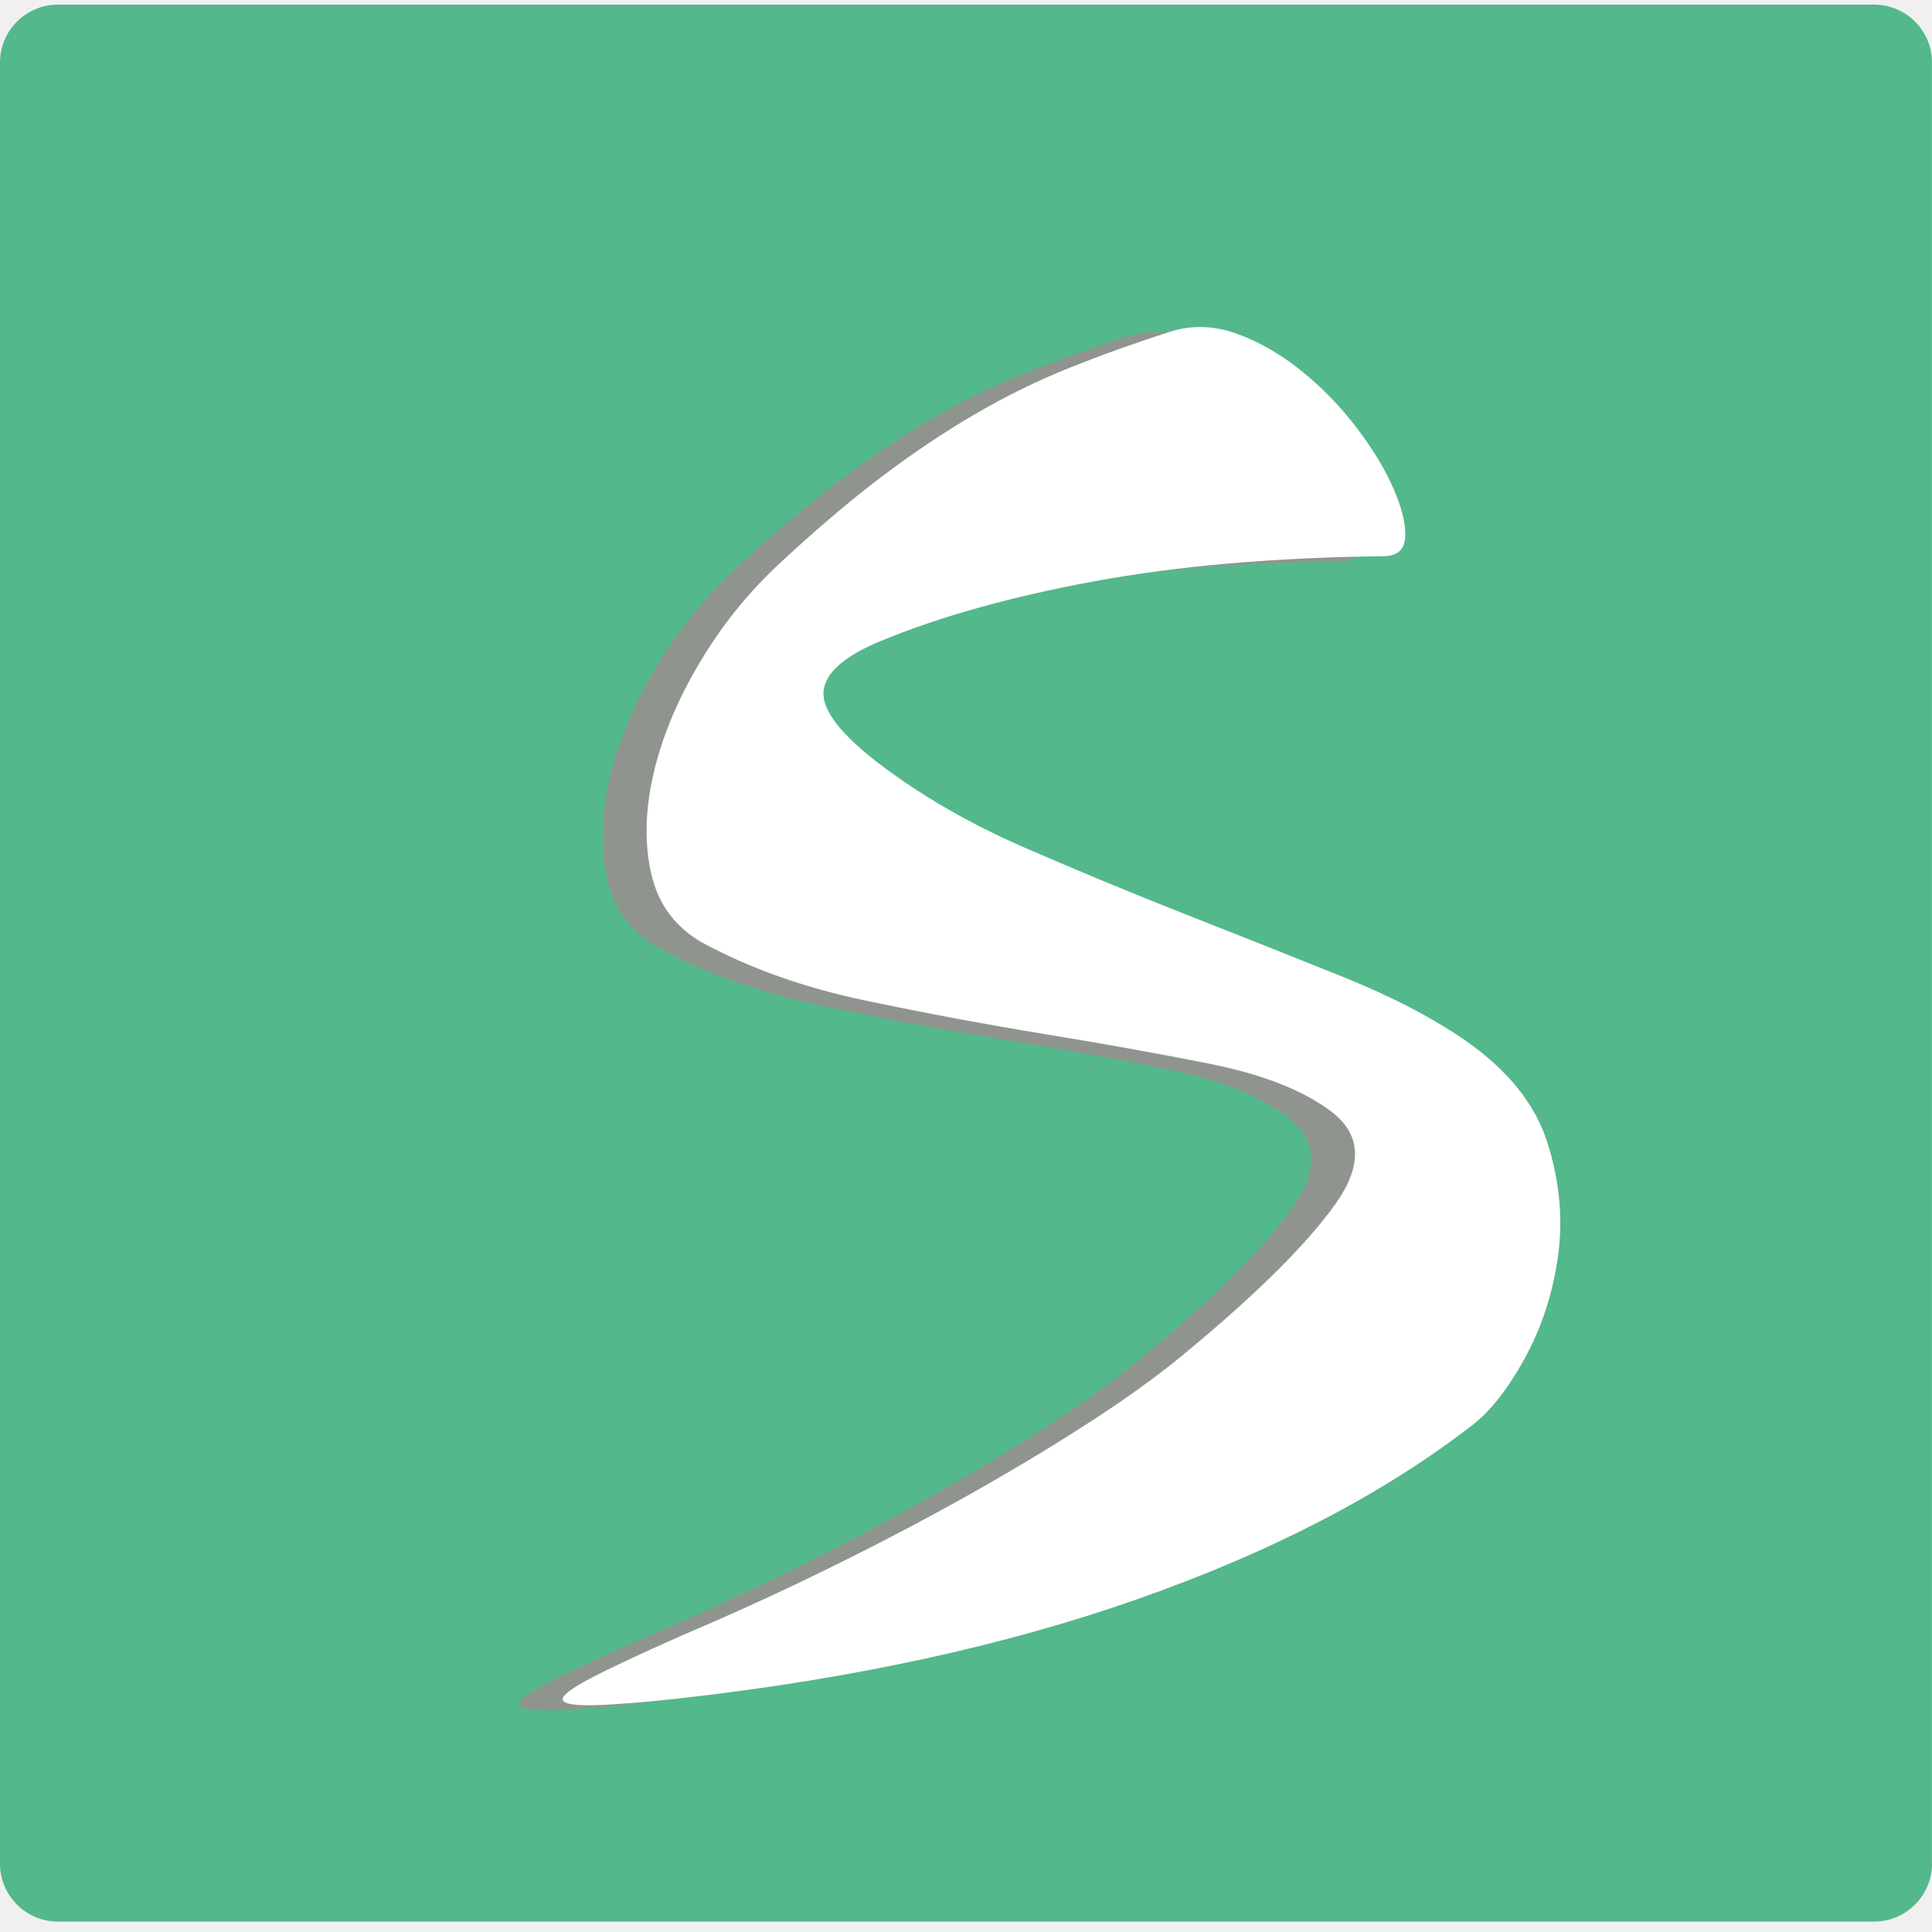
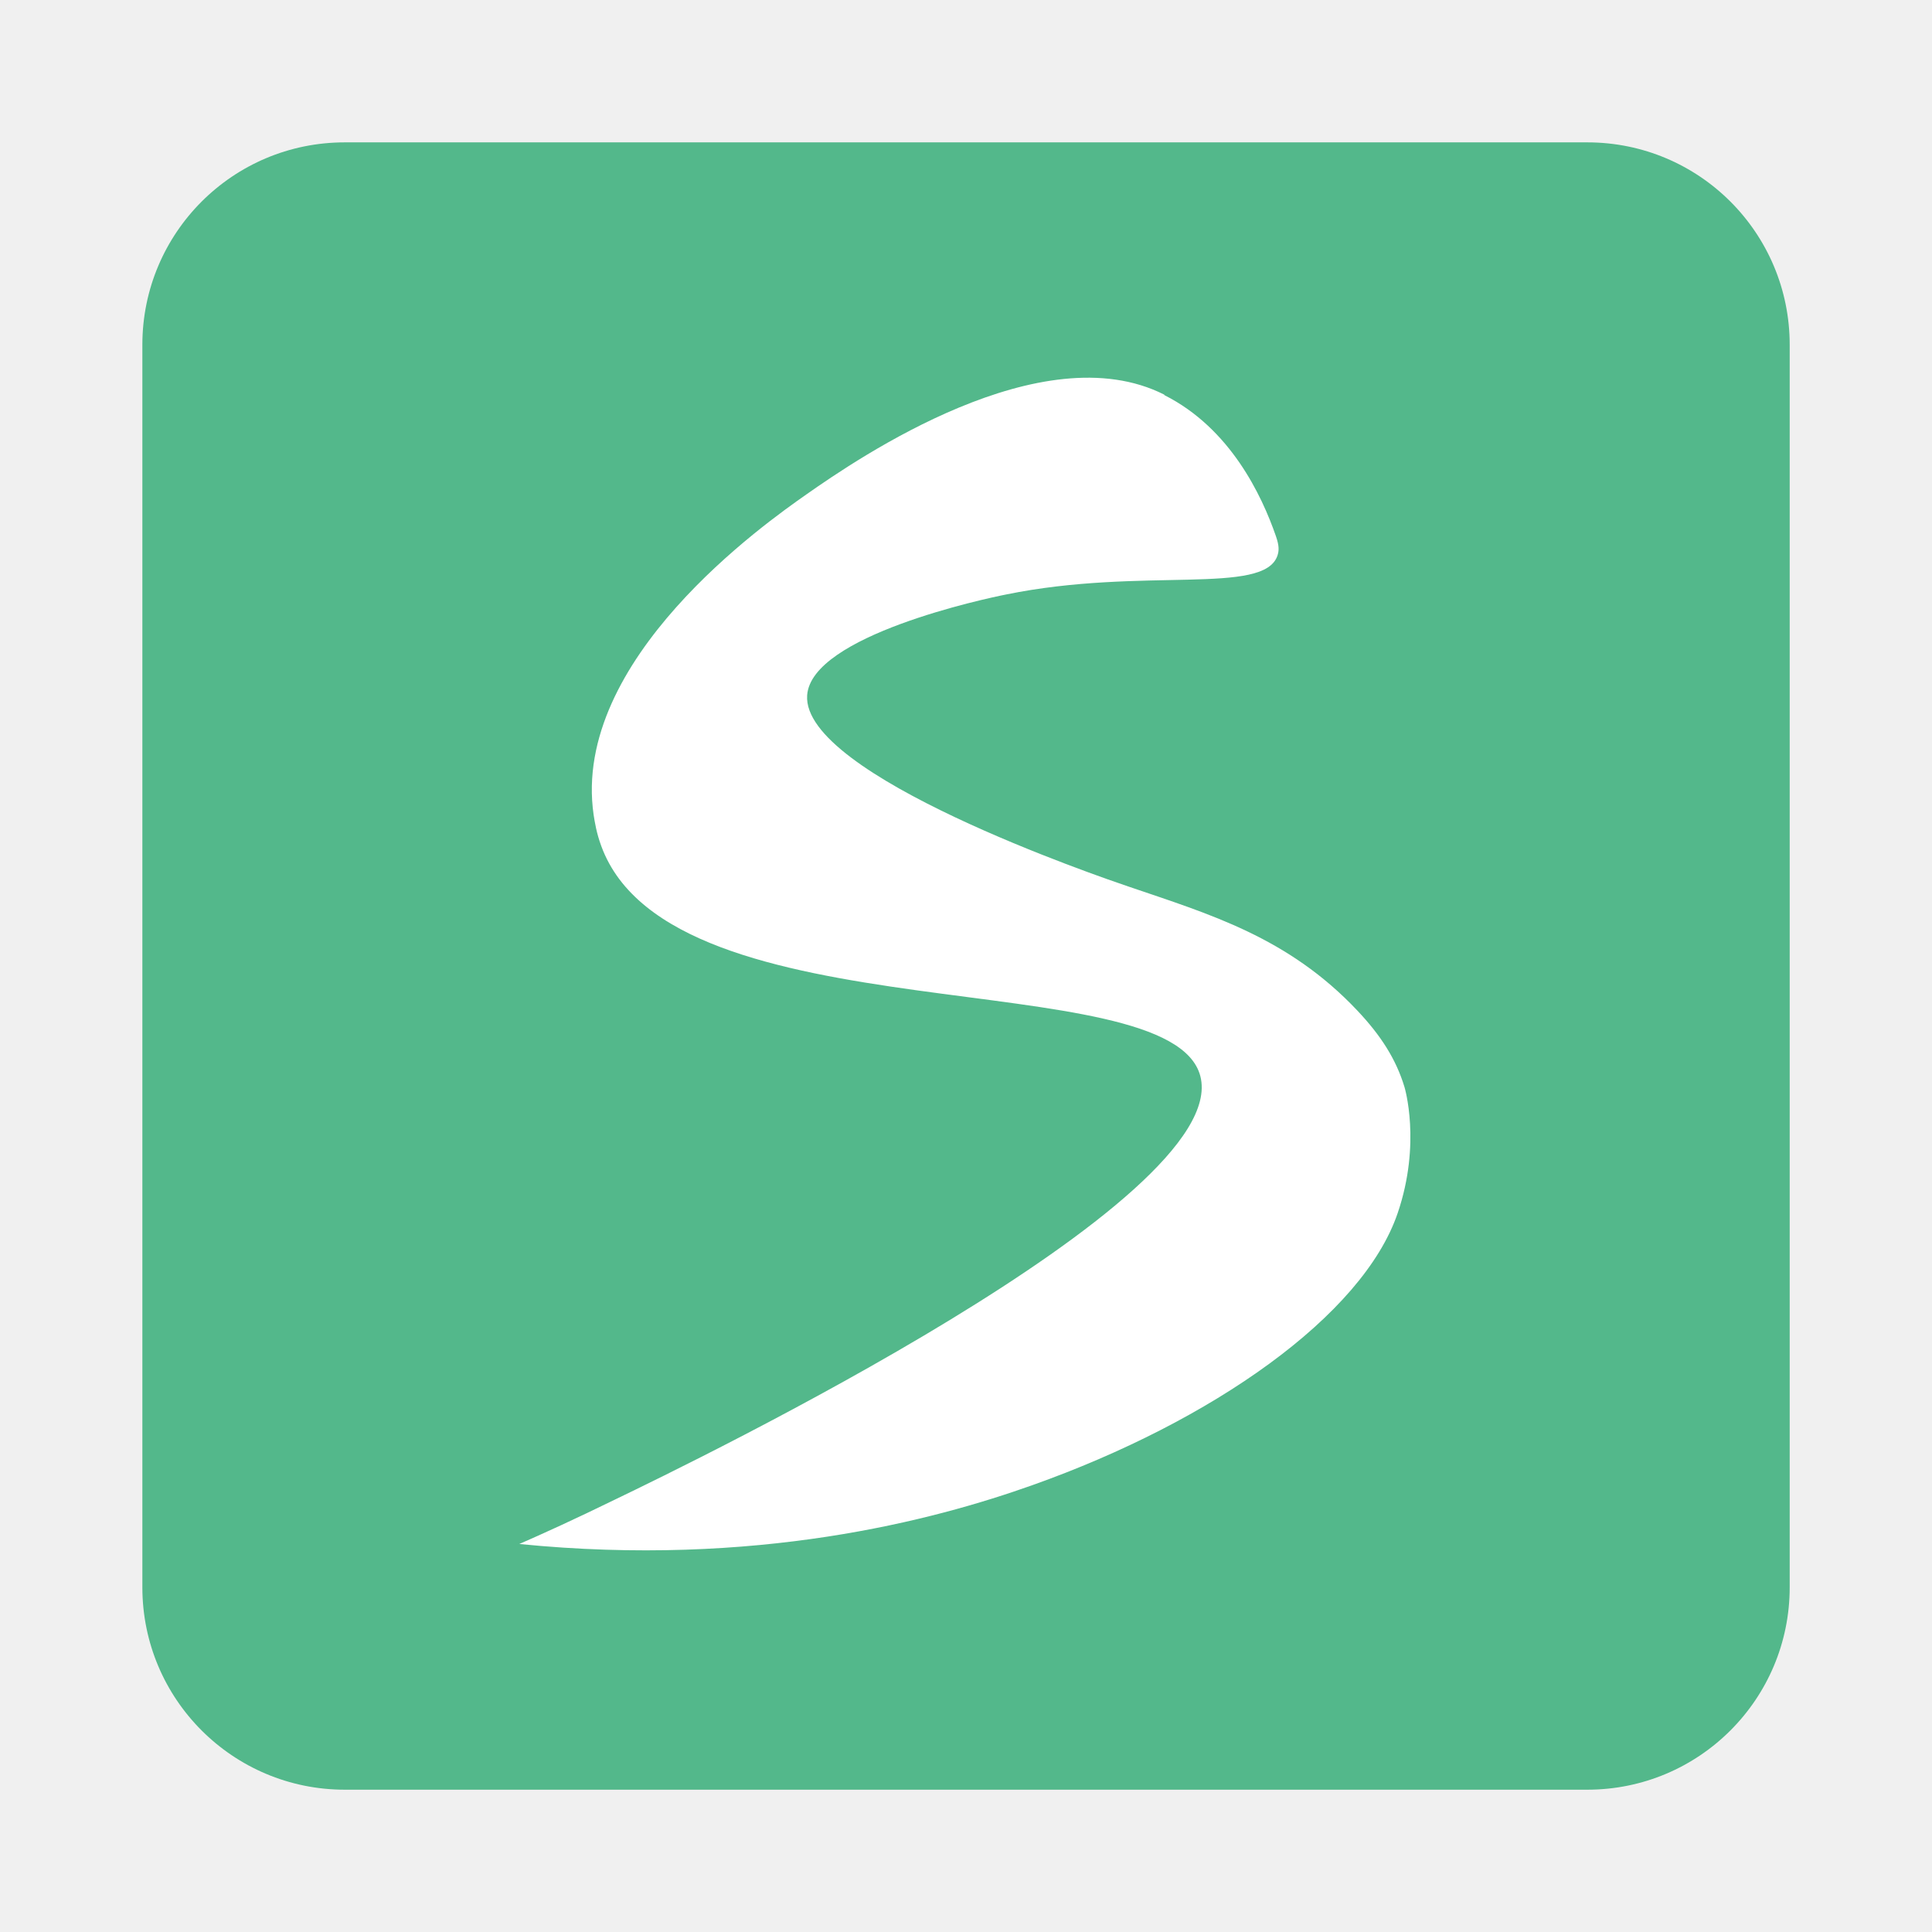
<svg xmlns="http://www.w3.org/2000/svg" width="500" zoomAndPan="magnify" viewBox="0 0 375 375" height="500" preserveAspectRatio="xMidYMid meet" version="1.0">
  <defs>
-     <g />
-     <clipPath id="ed20c4212a">
-       <path d="M 0 0.898 L 375 0.898 L 375 372.977 L 0 372.977 Z M 0 0.898 " clip-rule="nonzero" />
+     <clipPath id="3e52bbc574">
+       <path d="M 27 27 L 348 27 L 348 348 L 27 348 Z M 27 27 " clip-rule="nonzero" />
    </clipPath>
-     <clipPath id="d4ccb5c1c0">
-       <path d="M 11.25 0.898 L 363.75 0.898 C 369.965 0.898 375 5.934 375 12.148 L 375 361.727 C 375 367.938 369.965 372.977 363.75 372.977 L 11.25 372.977 C 5.035 372.977 0 367.938 0 361.727 L 0 12.148 C 0 5.934 5.035 0.898 11.25 0.898 Z M 11.25 0.898 " clip-rule="nonzero" />
+     <clipPath id="3378764895">
+       <path d="M 308.09 347.379 L 66.922 347.379 C 45.203 347.379 27.633 329.805 27.633 308.09 L 27.633 66.922 C 27.633 45.203 45.203 27.633 66.922 27.633 L 308.09 27.633 C 329.805 27.633 347.379 45.203 347.379 66.922 L 347.379 308.09 C 347.379 329.805 329.805 347.379 308.09 347.379 " clip-rule="nonzero" />
+     </clipPath>
+     <clipPath id="c73ed42c30">
+       <path d="M 100 73.242 L 273.926 73.242 L 273.926 301 L 100 301 Z M 100 73.242 " clip-rule="nonzero" />
+     </clipPath>
+     <clipPath id="daaa7c1a2b">
+       <path d="M 226.023 76.703 C 238.844 83.172 244.922 96.211 247.633 104.004 C 248.348 106.047 248.238 106.934 247.961 107.816 C 245.367 115.664 221.77 109.973 195.297 115.387 C 191.375 116.16 157.496 123.348 156.668 134.949 C 155.562 150.48 213.699 170.262 219.059 172.086 C 234.754 177.449 250.008 181.867 263.492 196.184 C 267.969 200.934 270.953 205.52 272.609 210.992 C 272.609 210.992 275.926 221.879 271.285 235.473 C 264.484 255.422 235.254 275.871 200.438 288.25 C 181.207 295.102 146.668 304.273 100.797 299.688 C 105.109 297.809 111.574 294.879 119.367 291.066 C 134.84 283.605 239.23 233.043 232.988 208.891 C 227.184 186.566 130.418 201.598 116.715 164.238 C 115.773 161.699 115.441 159.543 115.223 158.16 C 110.855 128.043 148.602 101.516 156.559 95.938 C 166.727 88.809 202.207 64.602 225.969 76.594 " clip-rule="nonzero" />
    </clipPath>
  </defs>
-   <g clip-path="url(#ed20c4212a)">
-     <g clip-path="url(#d4ccb5c1c0)">
-       <path fill="#53b88b" d="M 0 0.898 L 374.984 0.898 L 374.984 372.977 L 0 372.977 Z M 0 0.898 " fill-opacity="1" fill-rule="nonzero" />
+   <g clip-path="url(#3e52bbc574)">
+     <g clip-path="url(#3378764895)">
+       <rect x="-37.5" width="450" fill="#53b88b" y="-37.5" height="450" fill-opacity="1" />
    </g>
  </g>
-   <g fill="#90948f" fill-opacity="1">
-     <g transform="translate(84.89336, 329.1515)">
-       <g>
-         <path d="M 191.828 -51.125 C 174.66 -37.938 153.141 -26.801 127.266 -17.719 C 101.391 -8.645 71.781 -2.238 38.438 1.5 C 31.719 2.238 26.367 2.672 22.391 2.797 C 18.41 2.922 16.234 2.609 15.859 1.859 C 15.484 1.117 17.16 -0.242 20.891 -2.234 C 24.629 -4.223 30.727 -7.086 39.188 -10.828 C 49.133 -15.055 58.898 -19.531 68.484 -24.25 C 78.066 -28.977 87.148 -33.77 95.734 -38.625 C 104.316 -43.477 112.211 -48.27 119.422 -53 C 126.641 -57.727 132.738 -62.207 137.719 -66.438 C 151.156 -77.633 160.547 -87.023 165.891 -94.609 C 171.242 -102.203 170.812 -108.238 164.594 -112.719 C 159.113 -116.695 151.395 -119.68 141.438 -121.672 C 131.488 -123.66 120.789 -125.586 109.344 -127.453 C 97.906 -129.316 86.273 -131.492 74.453 -133.984 C 62.641 -136.473 52.129 -140.207 42.922 -145.188 C 37.691 -148.164 34.395 -152.578 33.031 -158.422 C 31.664 -164.273 31.789 -170.742 33.406 -177.828 C 35.02 -184.922 38.004 -192.141 42.359 -199.484 C 46.711 -206.828 52 -213.359 58.219 -219.078 C 65.188 -225.547 71.719 -231.082 77.812 -235.688 C 83.906 -240.289 89.938 -244.332 95.906 -247.812 C 101.883 -251.301 107.984 -254.285 114.203 -256.766 C 120.422 -259.254 127.016 -261.617 133.984 -263.859 C 138.211 -265.109 142.504 -264.922 146.859 -263.297 C 151.211 -261.68 155.379 -259.254 159.359 -256.016 C 163.336 -252.785 166.883 -249.117 170 -245.016 C 173.113 -240.91 175.477 -236.988 177.094 -233.25 C 178.707 -229.52 179.453 -226.41 179.328 -223.922 C 179.203 -221.441 177.773 -220.203 175.047 -220.203 C 153.891 -219.953 135.223 -218.332 119.047 -215.344 C 102.879 -212.363 89.07 -208.508 77.625 -203.781 C 70.414 -200.789 66.688 -197.488 66.438 -193.875 C 66.188 -190.27 69.789 -185.609 77.25 -179.891 C 85.469 -173.672 94.863 -168.258 105.438 -163.656 C 116.008 -159.051 126.52 -154.695 136.969 -150.594 C 147.414 -146.488 157.43 -142.504 167.016 -138.641 C 176.598 -134.785 184.625 -130.617 191.094 -126.141 C 199.301 -120.422 204.586 -113.828 206.953 -106.359 C 209.316 -98.898 210 -91.562 209 -84.344 C 208.008 -77.133 205.832 -70.477 202.469 -64.375 C 199.113 -58.281 195.566 -53.863 191.828 -51.125 Z M 191.828 -51.125 " />
-       </g>
-     </g>
-   </g>
-   <g fill="#ffffff" fill-opacity="1">
-     <g transform="translate(93.40669, 328.1644)">
-       <g>
-         <path d="M 191.844 -51.141 C 174.676 -37.953 153.148 -26.816 127.266 -17.734 C 101.391 -8.648 71.781 -2.238 38.438 1.5 C 31.719 2.238 26.367 2.672 22.391 2.797 C 18.41 2.922 16.234 2.609 15.859 1.859 C 15.484 1.117 17.16 -0.242 20.891 -2.234 C 24.629 -4.223 30.727 -7.086 39.188 -10.828 C 49.145 -15.055 58.91 -19.535 68.484 -24.266 C 78.066 -28.992 87.148 -33.781 95.734 -38.625 C 104.316 -43.477 112.219 -48.27 119.438 -53 C 126.656 -57.727 132.75 -62.207 137.719 -66.438 C 151.156 -77.633 160.547 -87.023 165.891 -94.609 C 171.242 -102.203 170.812 -108.238 164.594 -112.719 C 159.125 -116.695 151.41 -119.68 141.453 -121.672 C 131.504 -123.66 120.805 -125.586 109.359 -127.453 C 97.91 -129.328 86.273 -131.504 74.453 -133.984 C 62.641 -136.473 52.129 -140.207 42.922 -145.188 C 37.691 -148.176 34.395 -152.594 33.031 -158.438 C 31.664 -164.281 31.789 -170.75 33.406 -177.844 C 35.02 -184.938 38.004 -192.148 42.359 -199.484 C 46.711 -206.828 52 -213.363 58.219 -219.094 C 65.188 -225.562 71.719 -231.098 77.812 -235.703 C 83.914 -240.305 89.953 -244.348 95.922 -247.828 C 101.891 -251.305 107.984 -254.289 114.203 -256.781 C 120.43 -259.27 127.023 -261.633 133.984 -263.875 C 138.223 -265.125 142.52 -264.938 146.875 -263.312 C 151.227 -261.695 155.395 -259.27 159.375 -256.031 C 163.352 -252.801 166.895 -249.133 170 -245.031 C 173.113 -240.926 175.477 -237.004 177.094 -233.266 C 178.719 -229.535 179.469 -226.426 179.344 -223.938 C 179.219 -221.445 177.785 -220.203 175.047 -220.203 C 153.898 -219.953 135.238 -218.332 119.062 -215.344 C 102.883 -212.363 89.07 -208.508 77.625 -203.781 C 70.414 -200.801 66.688 -197.504 66.438 -193.891 C 66.188 -190.285 69.797 -185.625 77.266 -179.906 C 85.473 -173.676 94.863 -168.258 105.438 -163.656 C 116.008 -159.062 126.52 -154.707 136.969 -150.594 C 147.426 -146.488 157.441 -142.508 167.016 -138.656 C 176.598 -134.801 184.625 -130.633 191.094 -126.156 C 199.301 -120.426 204.586 -113.828 206.953 -106.359 C 209.316 -98.898 210 -91.562 209 -84.344 C 208.008 -77.133 205.832 -70.477 202.469 -64.375 C 199.113 -58.281 195.57 -53.867 191.844 -51.141 Z M 191.844 -51.141 " />
-       </g>
+   <g clip-path="url(#c73ed42c30)">
+     <g clip-path="url(#daaa7c1a2b)">
+       <rect x="-37.5" width="450" fill="#ffffff" y="-37.5" height="450" fill-opacity="1" />
    </g>
  </g>
</svg>
